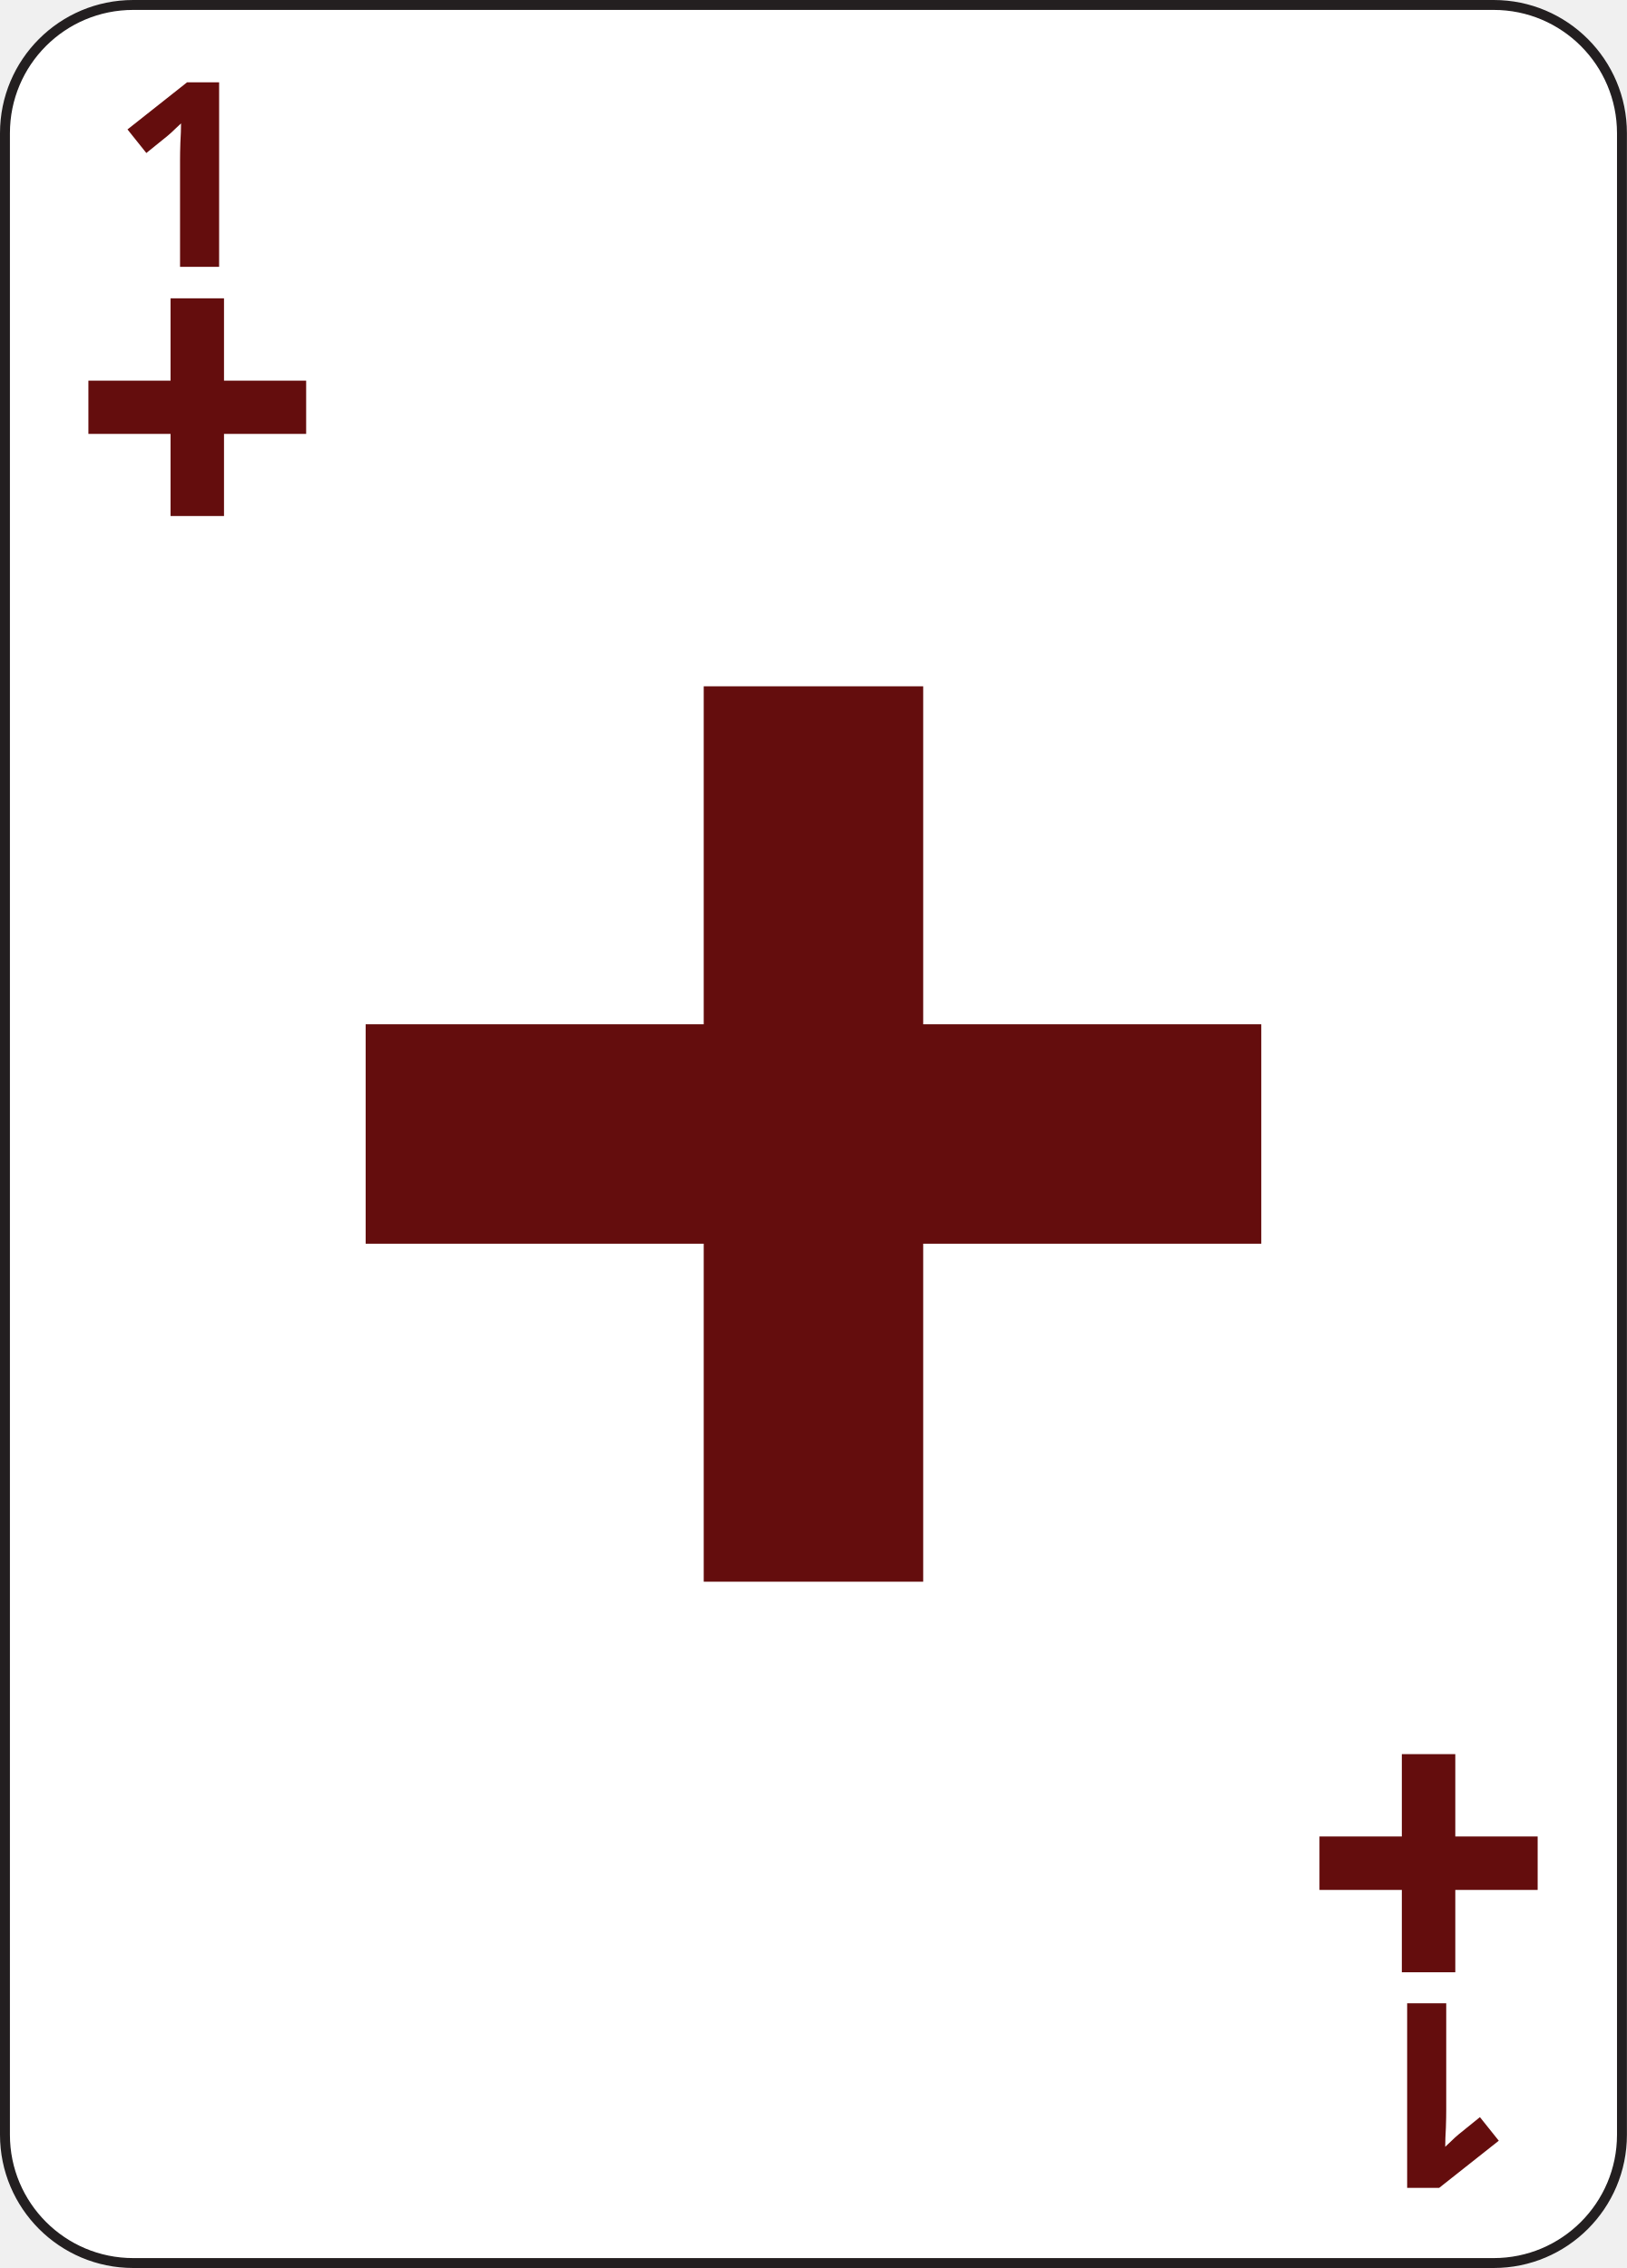
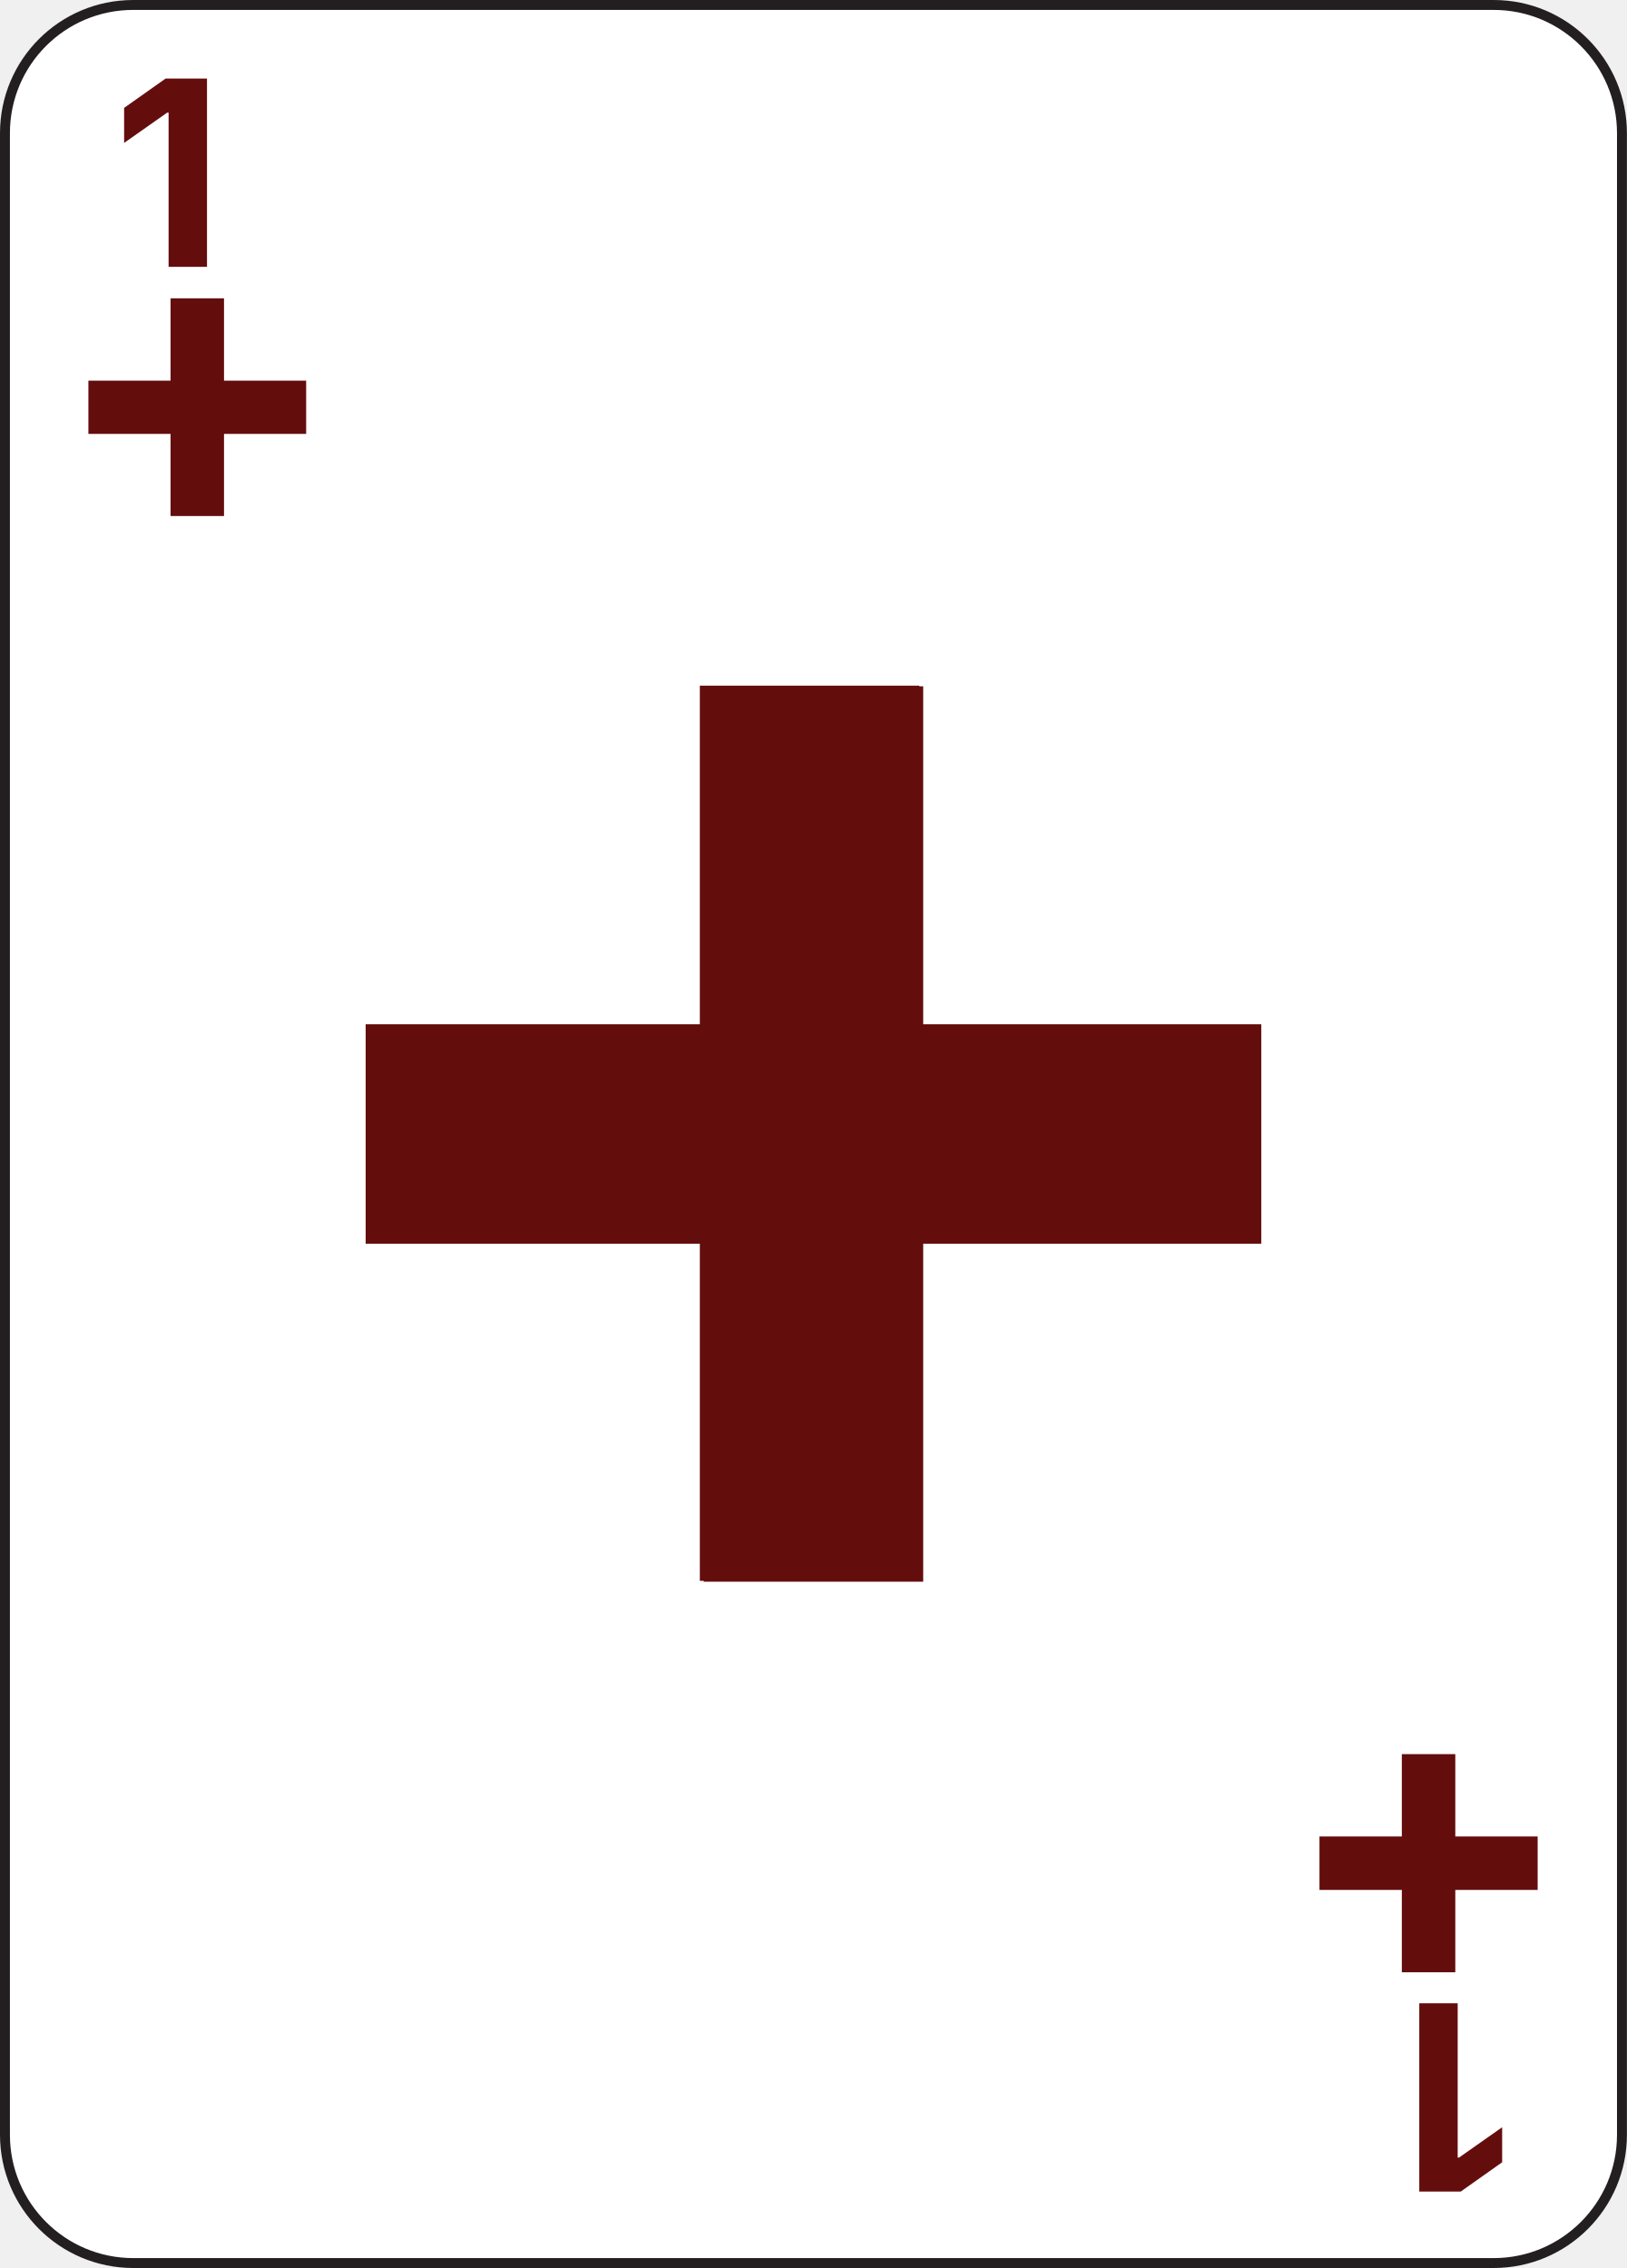
<svg xmlns="http://www.w3.org/2000/svg" id="Layer_2" viewBox="0 0 75.46 105.22">
  <defs>
-     <style>.cls-1{fill:none;}.cls-2{fill:#fff;stroke:#231f20;stroke-width:.46px;}.cls-3,.cls-4{fill:#640d0d;}.cls-4{font-family:ClarendonBT-Black, 'Clarendon Blk BT';font-size:12px;font-weight:800;}</style>
+     <style>.cls-back{fill:#fff;stroke:#231f20;stroke-width:.46px;}.cls-2,.cls-3,.cls-4{fill:#640d0d;}.cls-4{font-family:ClarendonBT-Black, 'Clarendon Blk BT';font-size:12px;font-weight:800;}</style>
+     <style type="text/css">/* ===== Shared Whot Card Styles (normalized) ===== */
+ .card-number {
+   font-family: "Inter", "Segoe UI", Arial, sans-serif;
+   font-weight: 700;
+   fill: #640d0d;
+   line-height: 1;
+ }
+ /* Optional helpers you can use (not applied automatically) */
+ .card-number--large { font-size: 72px; }
+ .card-number--medium { font-size: 48px; }
+ .card-number--small { font-size: 28px; }
+ /* You may override fill per suit in your own CSS if desired:
+    .card--circle .card-number { fill: #0B84F3; }
+    .card--cross  .card-number { fill: #E4572E; }
+    .card--square .card-number { fill: #76B7B2; }
+    .card--triangle .card-number { fill: #F1CE63; }
+    .card--star .card-number { fill: #59A14F; }
+ */</style>
  </defs>
  <g id="Layer_1-2">
-     <path class="cls-2" d="M6.18.23h63.1c3.29,0,5.95,2.67,5.95,5.95v92.86c0,3.29-2.67,5.95-5.95,5.95H6.18c-3.29,0-5.95-2.67-5.95-5.95V6.18C.23,2.89,2.89.23,6.18.23Z" />
+     <path class="cls-back" d="M6.18.23h63.1c3.29,0,5.95,2.67,5.95,5.95v92.86c0,3.29-2.67,5.95-5.95,5.95H6.18c-3.29,0-5.95-2.67-5.95-5.95V6.18C.23,2.89,2.89.23,6.18.23Z" />
    <text class="cls-4" transform="translate(5.21 12.38)">
-       <tspan x="0" y="0">1</tspan>
+       <tspan x="0" y="0" class="card-number">1</tspan>
    </text>
    <text class="cls-4" transform="translate(70.22 92.94) rotate(-180)">
-       <tspan x="0" y="0">1</tspan>
+       <tspan x="0" y="0" class="card-number">1</tspan>
    </text>
-     <rect class="cls-1" x="32.46" y="31.81" width="10.18" height="41.53" />
+     <rect class="cls-2" x="32.46" y="31.81" width="10.18" height="41.53" />
    <polygon class="cls-3" points="32.64 57.71 32.64 73.38 42.82 73.38 42.82 57.71 42.82 57.7 58.5 57.7 58.5 47.52 42.82 47.52 42.82 47.51 42.82 31.84 32.64 31.84 32.64 47.51 32.64 47.52 16.96 47.52 16.96 57.7 32.64 57.7 32.64 57.71" />
    <polygon class="cls-3" points="7.91 20.13 7.91 23.94 10.39 23.94 10.39 20.13 10.39 20.13 14.2 20.13 14.2 17.66 10.39 17.66 10.39 17.66 10.39 13.84 7.91 13.84 7.91 17.66 7.91 17.66 4.1 17.66 4.1 20.13 7.91 20.13 7.91 20.13" />
    <polygon class="cls-3" points="65.02 87.68 65.02 91.5 67.5 91.5 67.5 87.68 67.5 87.68 71.32 87.68 71.32 85.2 67.5 85.2 67.5 85.19 67.5 81.38 65.02 81.38 65.02 85.19 65.02 85.2 61.2 85.2 61.2 87.68 65.02 87.68 65.02 87.68" />
  </g>
</svg>
